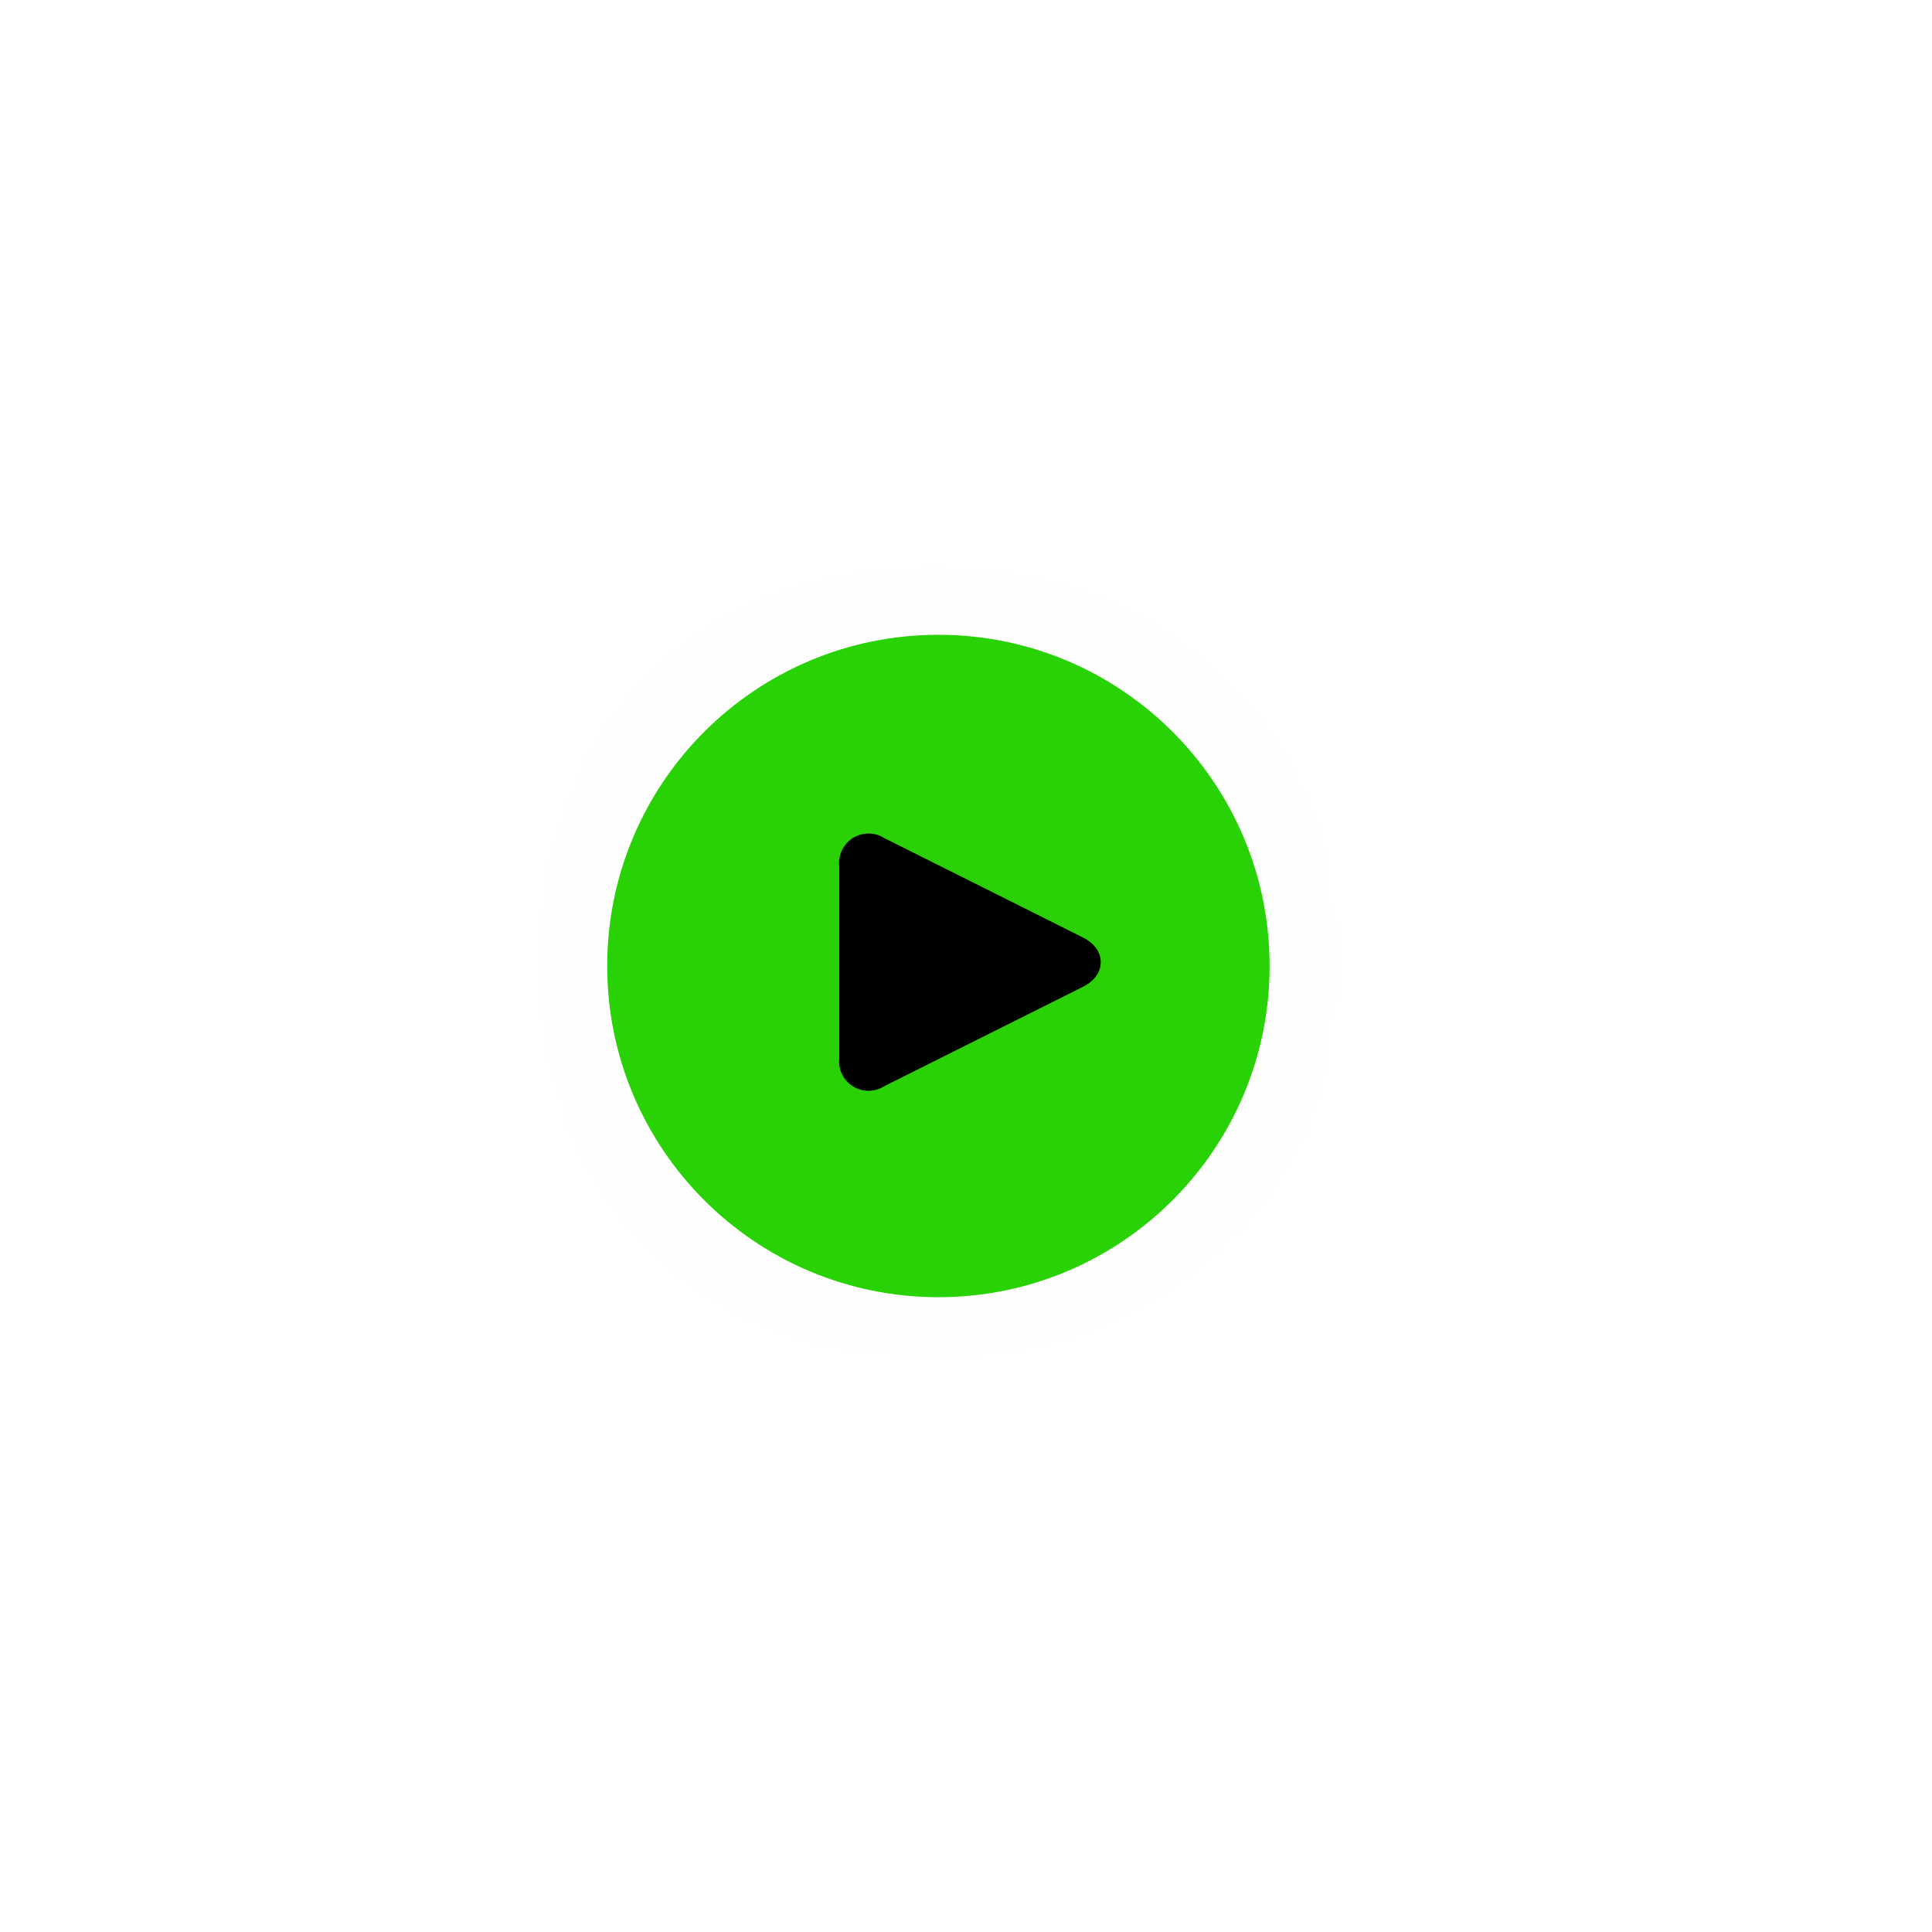
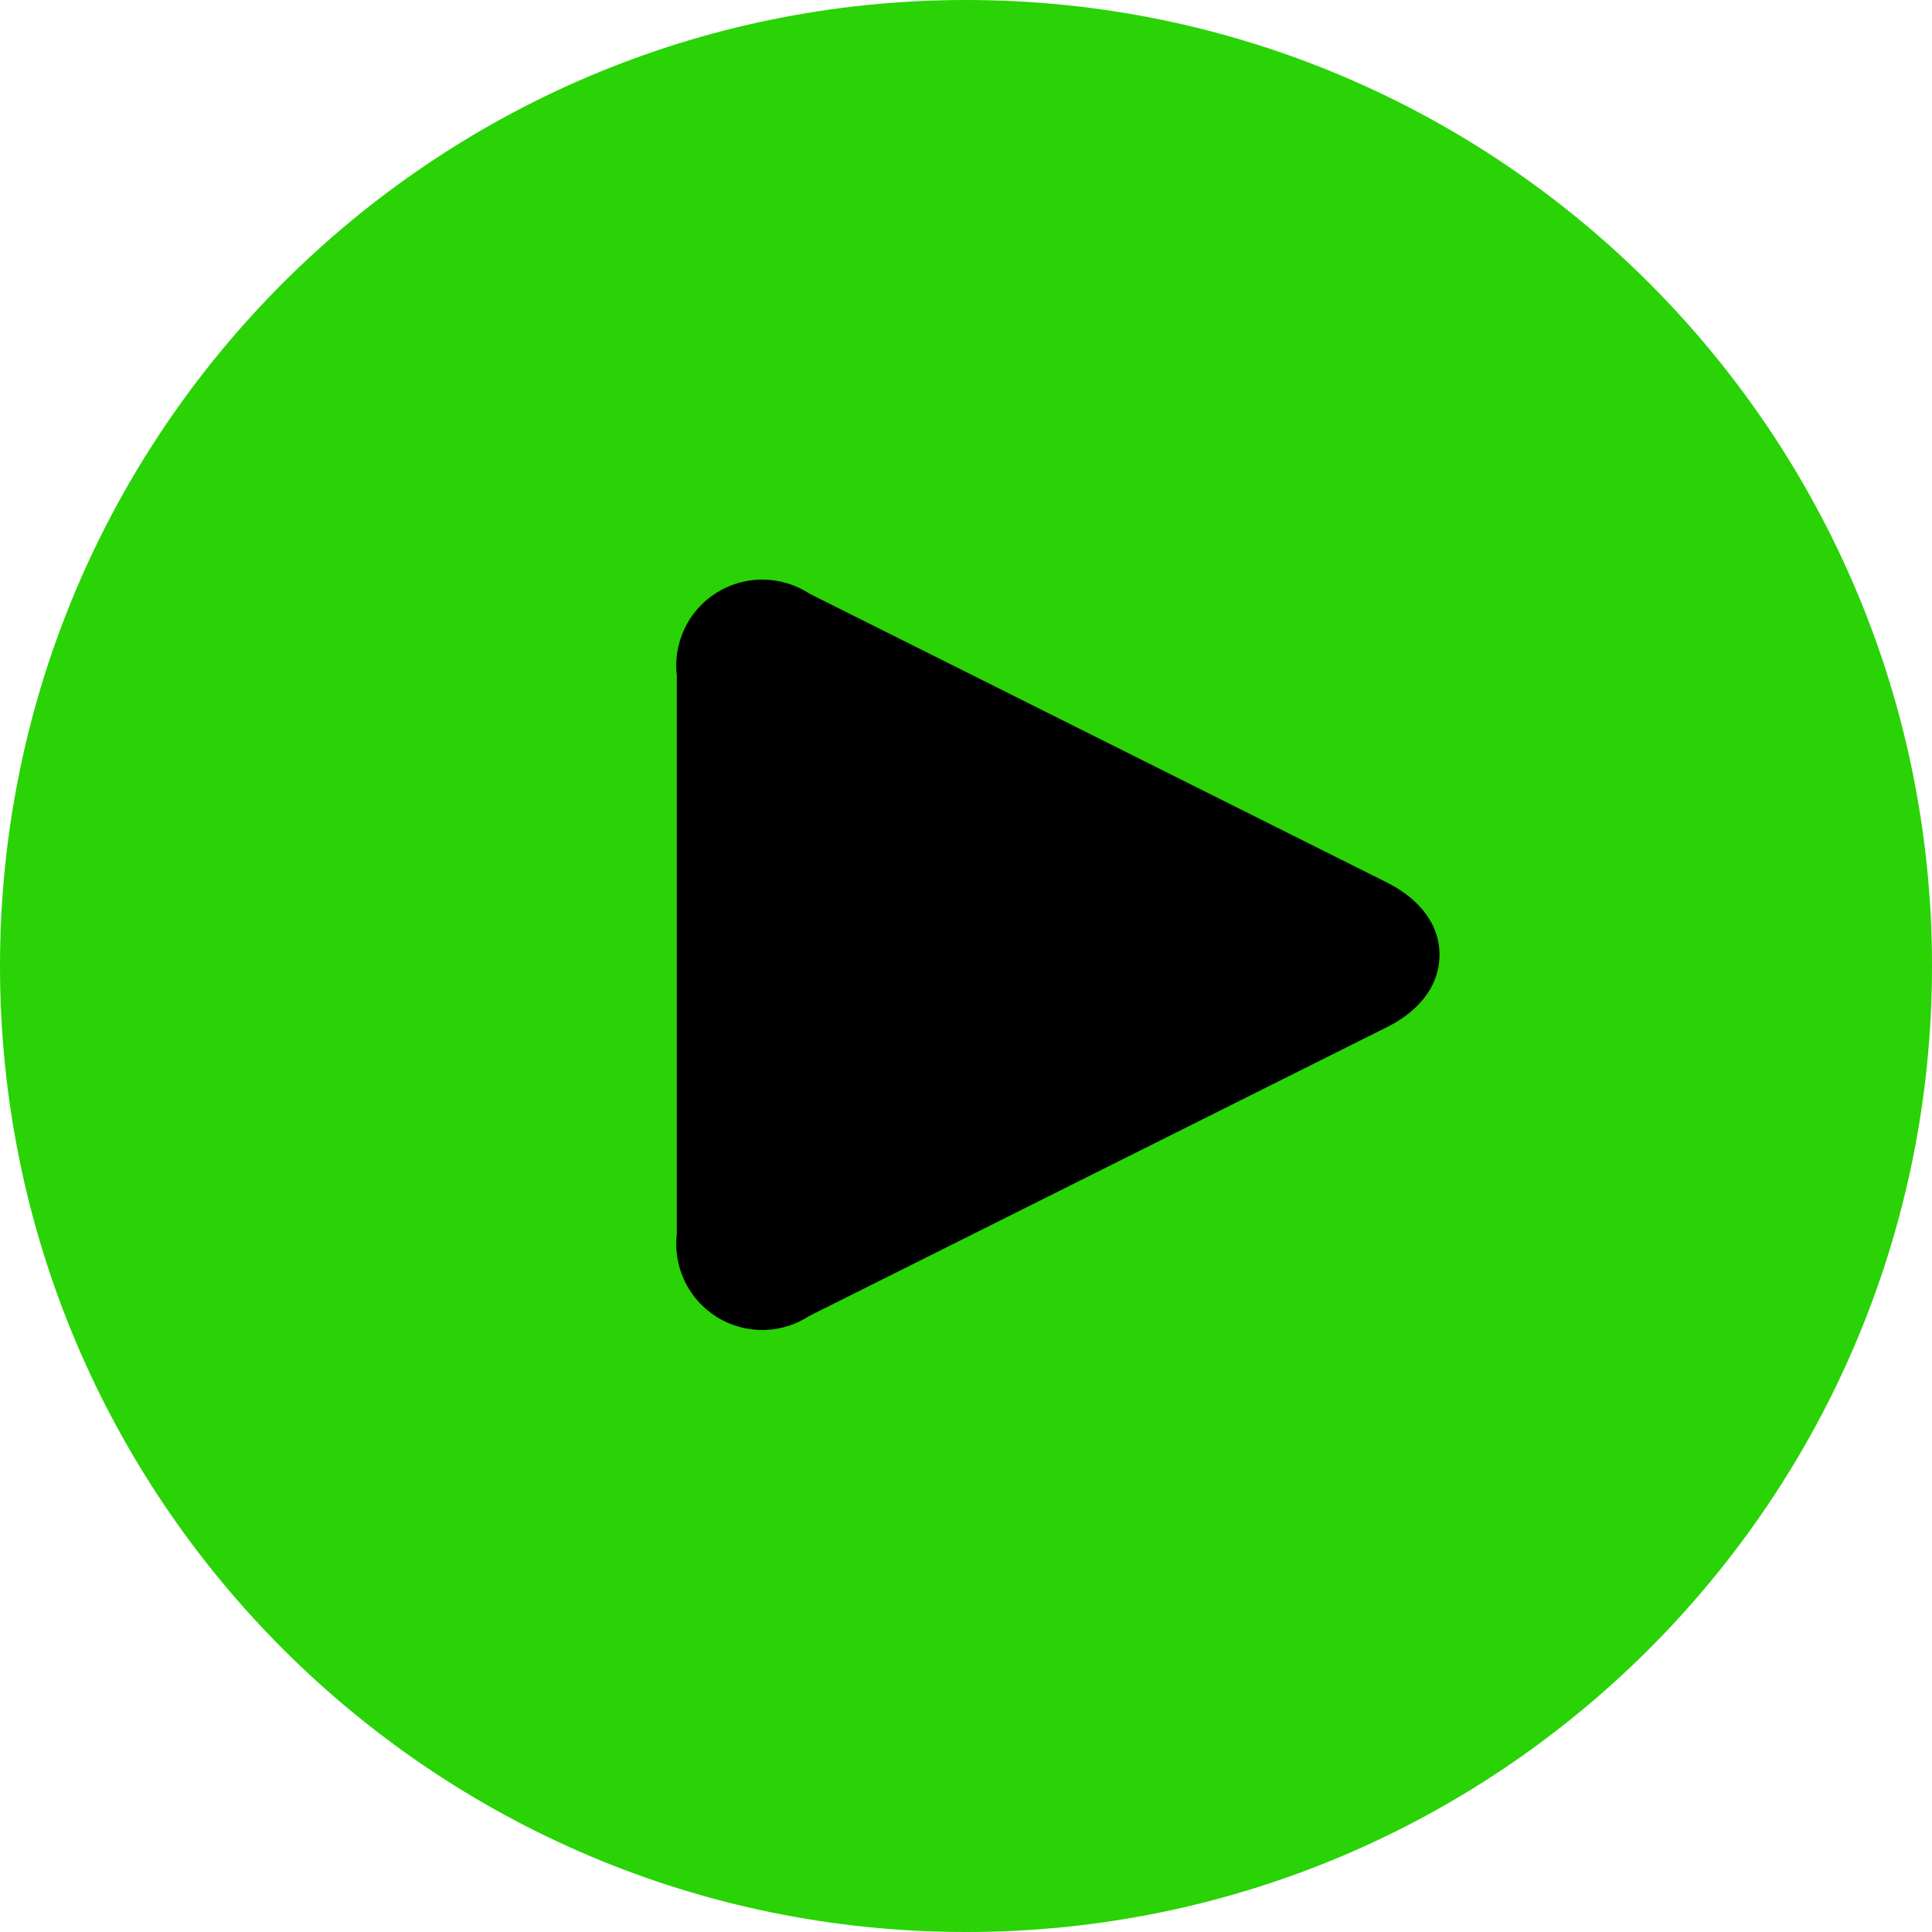
- <svg xmlns="http://www.w3.org/2000/svg" width="70" height="70" viewBox="0 0 70 70" fill="none">
-   <path fill-rule="evenodd" clip-rule="evenodd" d="M22 35C22 28.373 27.373 23 34 23C40.627 23 46 28.373 46 35C46 41.627 40.627 47 34 47C27.373 47 22 41.627 22 35Z" fill="#29D305" />
-   <g filter="url(#filter0_d_2896_18)">
-     <path fill-rule="evenodd" clip-rule="evenodd" d="M30.906 30.36C31.086 30.249 31.295 30.193 31.506 30.201C31.702 30.207 31.892 30.268 32.056 30.375L39.237 33.967C39.555 34.127 39.882 34.422 39.882 34.861C39.882 35.3 39.556 35.596 39.237 35.755L32.055 39.346C31.892 39.453 31.702 39.514 31.506 39.521C31.295 39.528 31.087 39.473 30.907 39.362C30.727 39.25 30.584 39.088 30.497 38.896C30.415 38.718 30.385 38.521 30.408 38.327V31.396C30.384 31.202 30.415 31.005 30.496 30.827C30.583 30.634 30.726 30.472 30.906 30.36Z" fill="black" />
-   </g>
-   <defs>
-     <filter id="filter0_d_2896_18" x="0.4" y="0.2" width="69.482" height="69.321" filterUnits="userSpaceOnUse" color-interpolation-filters="sRGB">
-       <feFlood flood-opacity="0" result="BackgroundImageFix" />
-       <feColorMatrix in="SourceAlpha" type="matrix" values="0 0 0 0 0 0 0 0 0 0 0 0 0 0 0 0 0 0 127 0" result="hardAlpha" />
-       <feOffset />
-       <feGaussianBlur stdDeviation="15" />
-       <feColorMatrix type="matrix" values="0 0 0 0 0 0 0 0 0 0 0 0 0 0 0 0 0 0 0.08 0" />
-       <feBlend mode="normal" in2="BackgroundImageFix" result="effect1_dropShadow_2896_18" />
-       <feBlend mode="normal" in="SourceGraphic" in2="effect1_dropShadow_2896_18" result="shape" />
-     </filter>
-   </defs>
+ <svg xmlns="http://www.w3.org/2000/svg" width="24" height="24" viewBox="0 0 24 24" fill="none">
+   <path fill-rule="evenodd" clip-rule="evenodd" d="M0 12C0 5.373 5.373 0 12 0C18.627 0 24 5.373 24 12C24 18.627 18.627 24 12 24C5.373 24 0 18.627 0 12Z" fill="#29D305" />
+   <path fill-rule="evenodd" clip-rule="evenodd" d="M8.906 7.36C9.086 7.249 9.295 7.193 9.506 7.201C9.702 7.207 9.892 7.268 10.056 7.375L17.237 10.967C17.555 11.127 17.882 11.422 17.882 11.861C17.882 12.3 17.556 12.596 17.238 12.755L10.055 16.346C9.892 16.453 9.702 16.514 9.507 16.521C9.295 16.528 9.087 16.473 8.907 16.362C8.727 16.25 8.584 16.088 8.497 15.896C8.415 15.718 8.385 15.521 8.408 15.327V8.396C8.384 8.202 8.415 8.005 8.496 7.827C8.583 7.634 8.726 7.472 8.906 7.36Z" fill="black" />
</svg>
